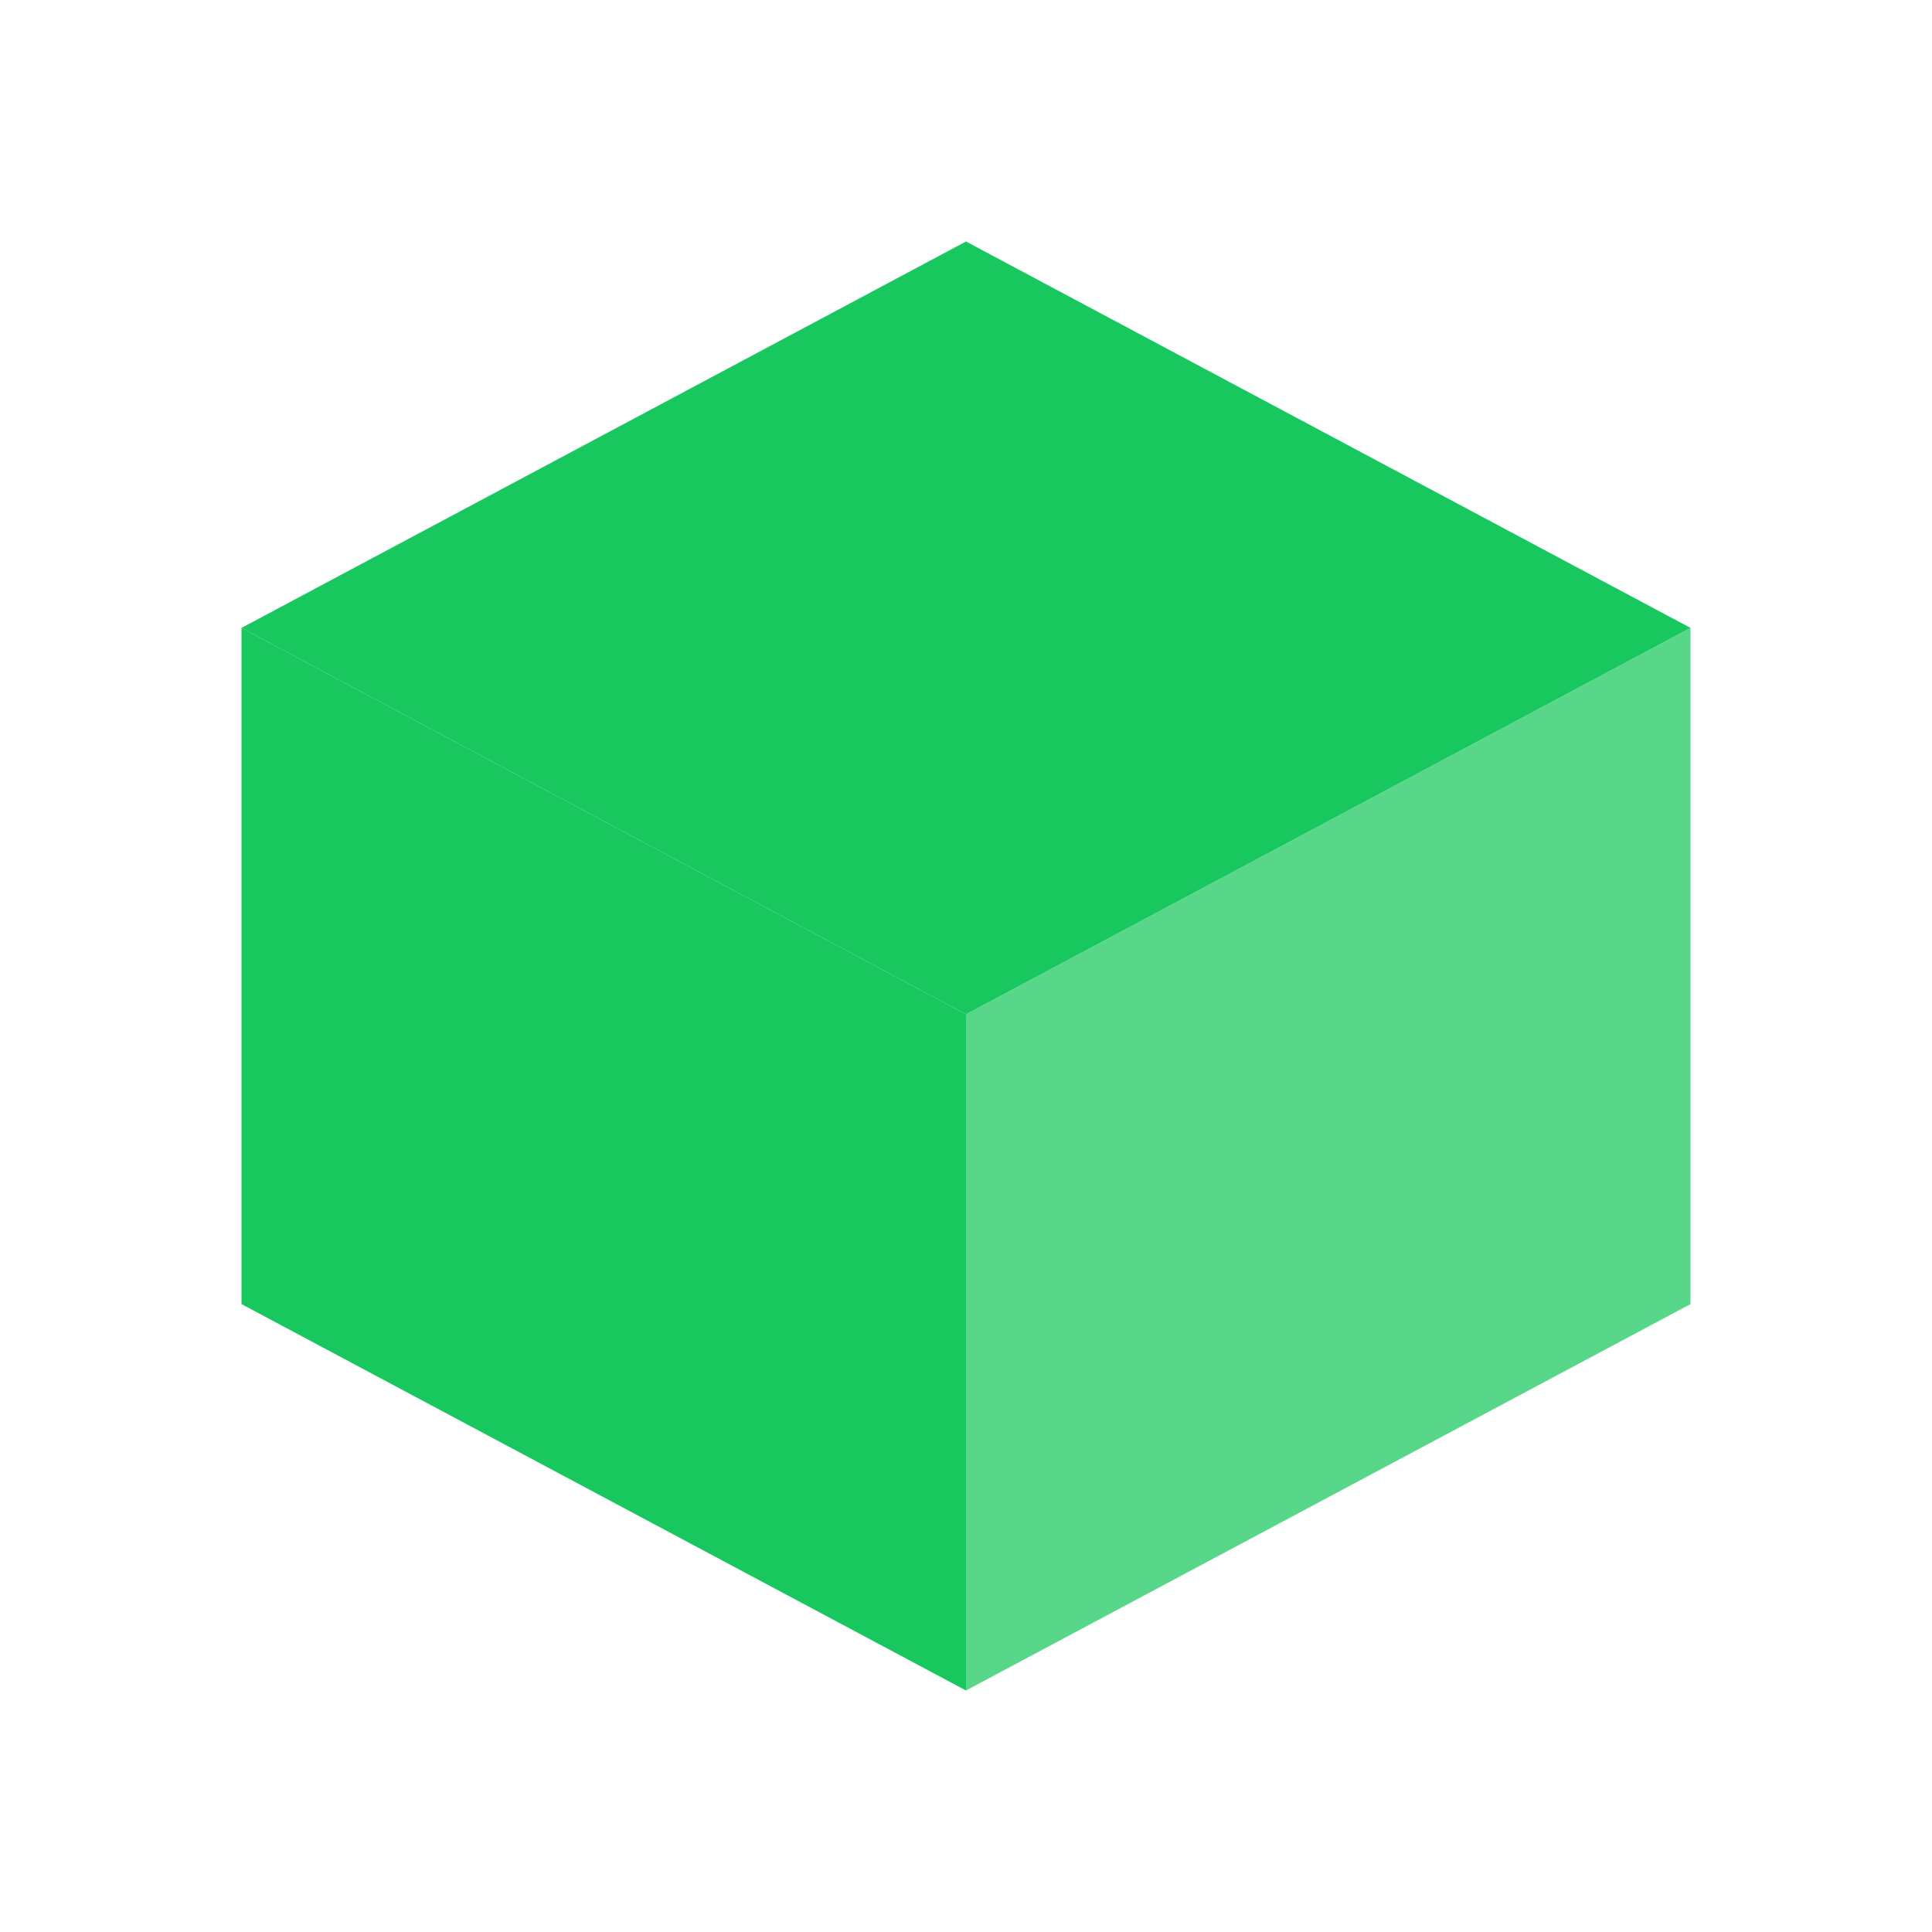
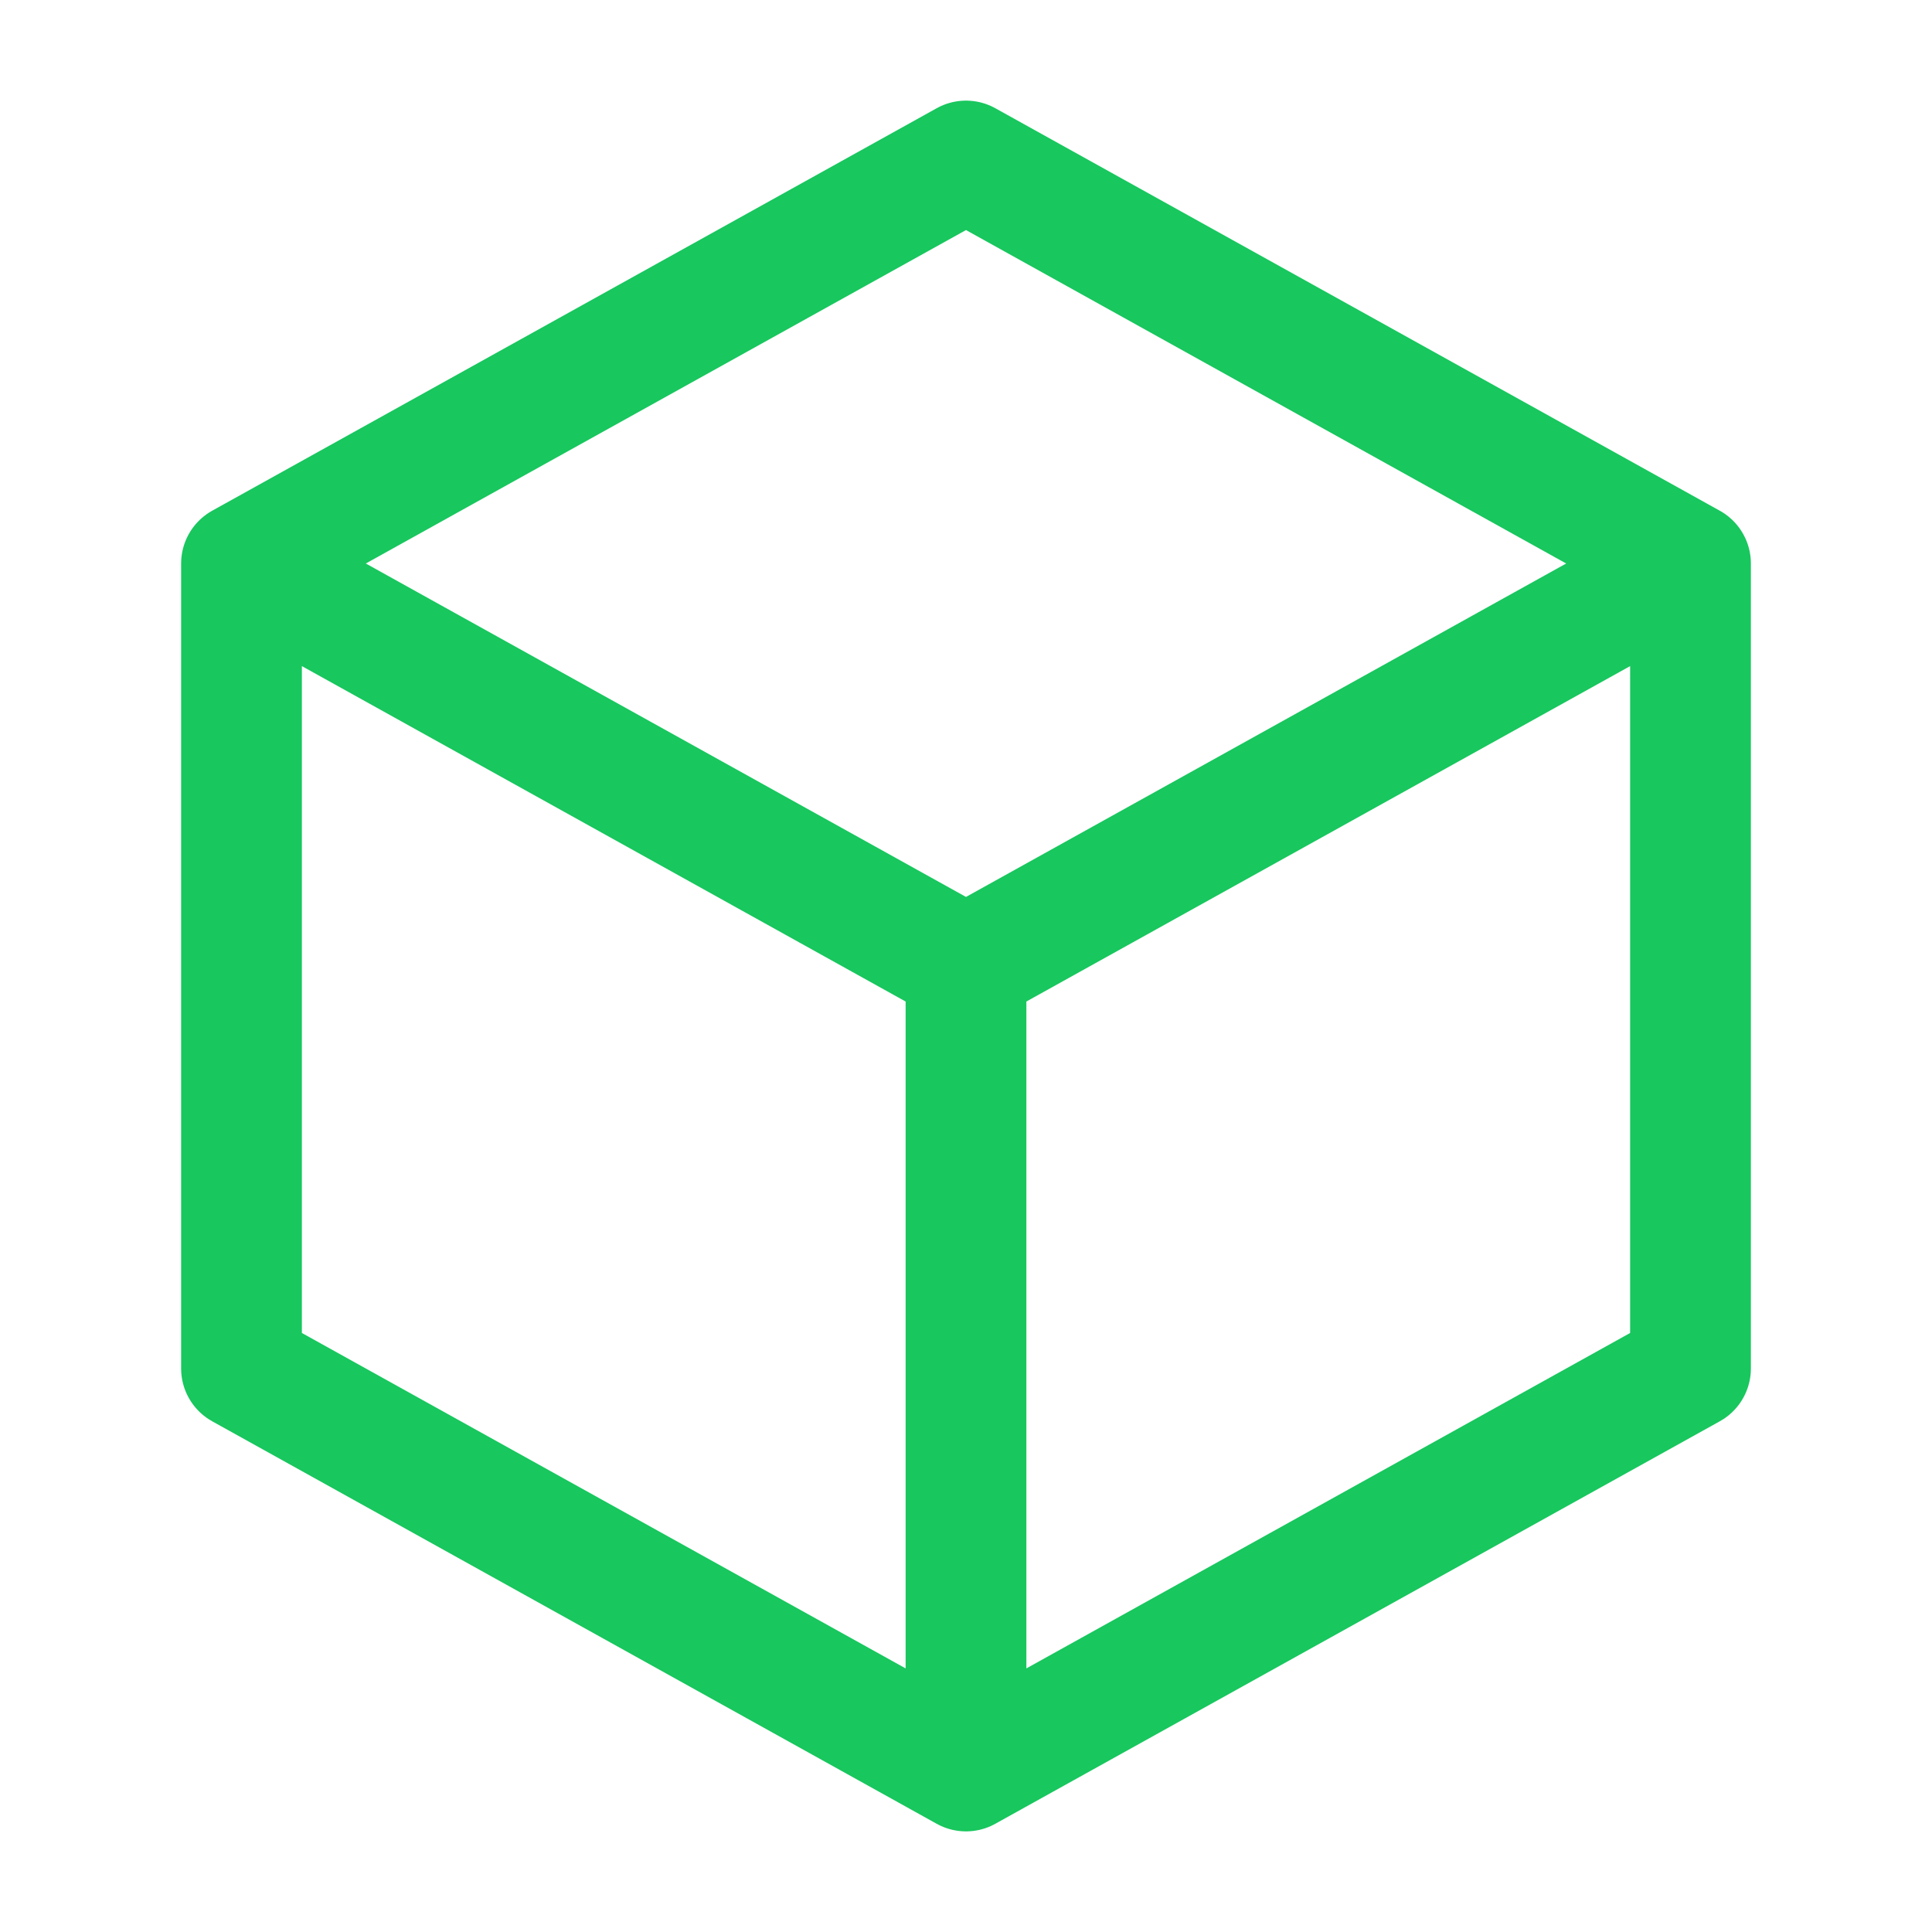
- <svg xmlns="http://www.w3.org/2000/svg" width="40" height="40" viewBox="0 0 40 40">
-   <path d="M20,5 35,13 20,21 5,13 Z" style="fill:#18c75e" />
-   <path d="M5,13 20,21 20,35 5,27 Z" style="fill:#18c75e" />
-   <path d="M35,13 35,27 20,35 20,21 Z" style="fill:#18c75e" opacity="0.72" />
+ <svg xmlns="http://www.w3.org/2000/svg" width="24" height="24" viewBox="0 0 24 24" stroke="#18c75e" stroke-width="1.5" stroke-linecap="round" stroke-linejoin="round" fill="none">
+   <path d="M12 2l9 5v10l-9 5-9-5V7l9-5zM12 12l9-5M12 12L3 7M12 12v10" />
</svg>
